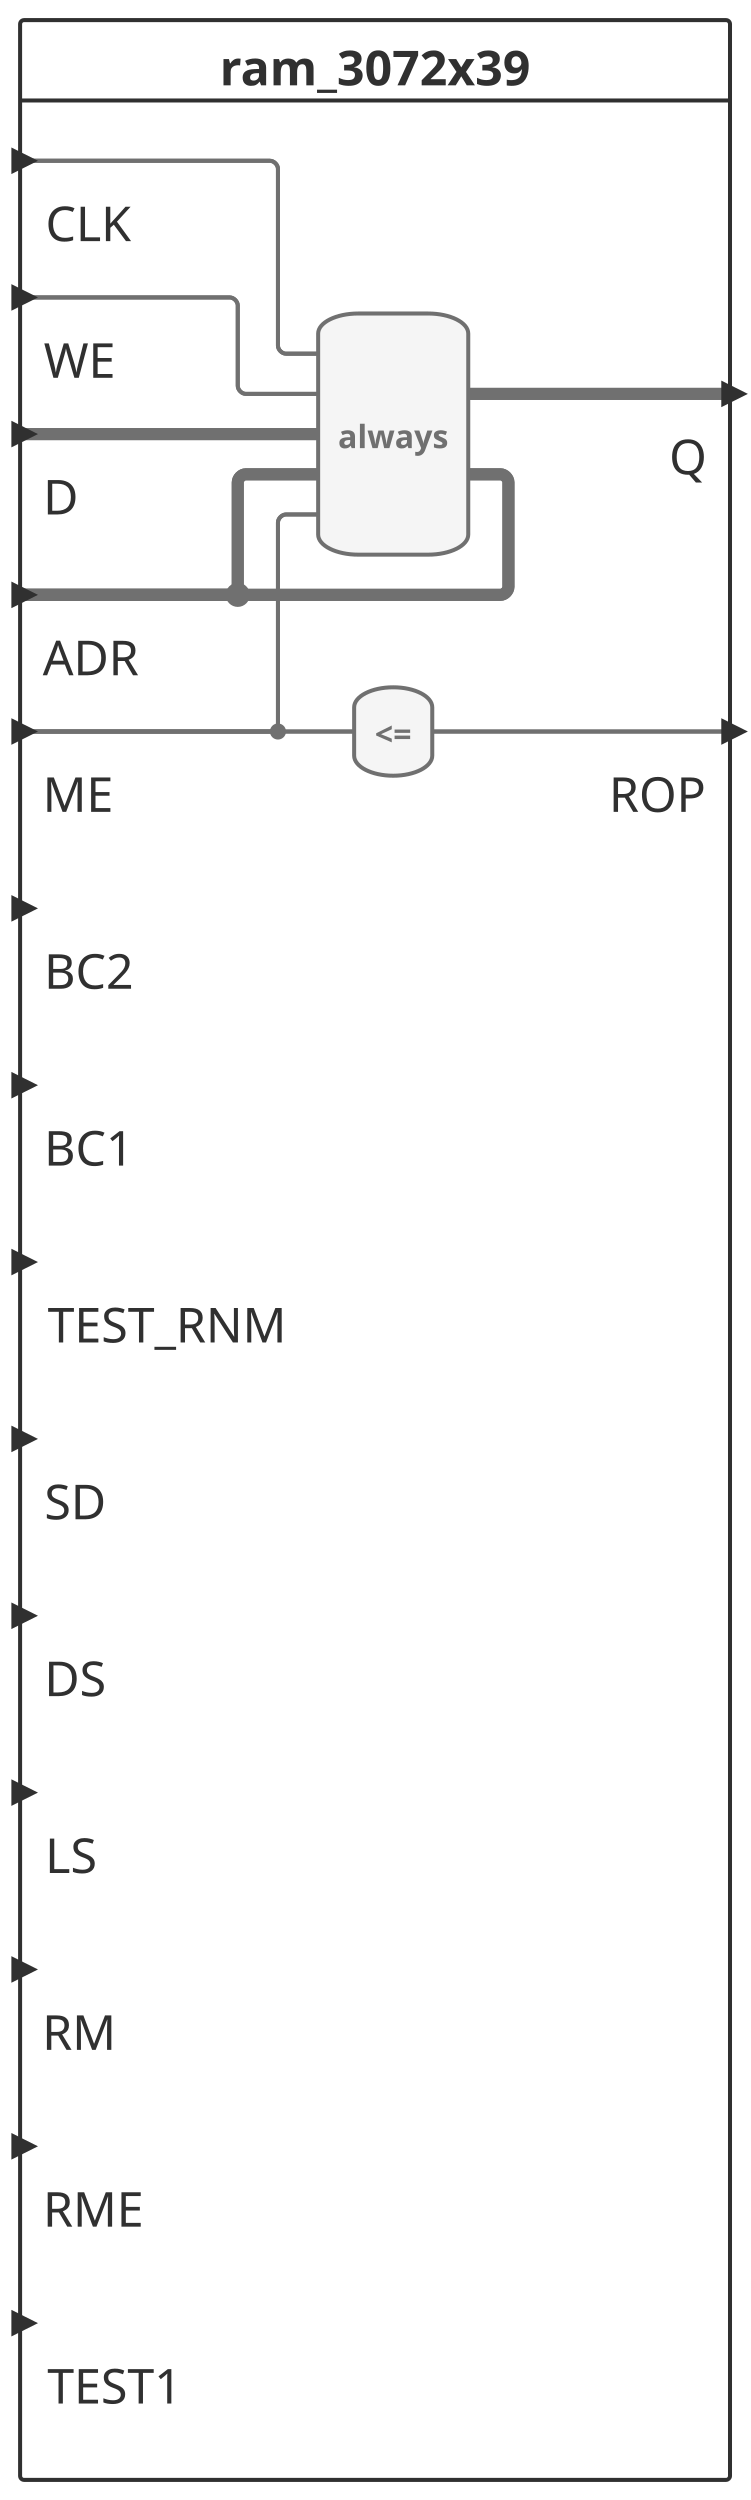
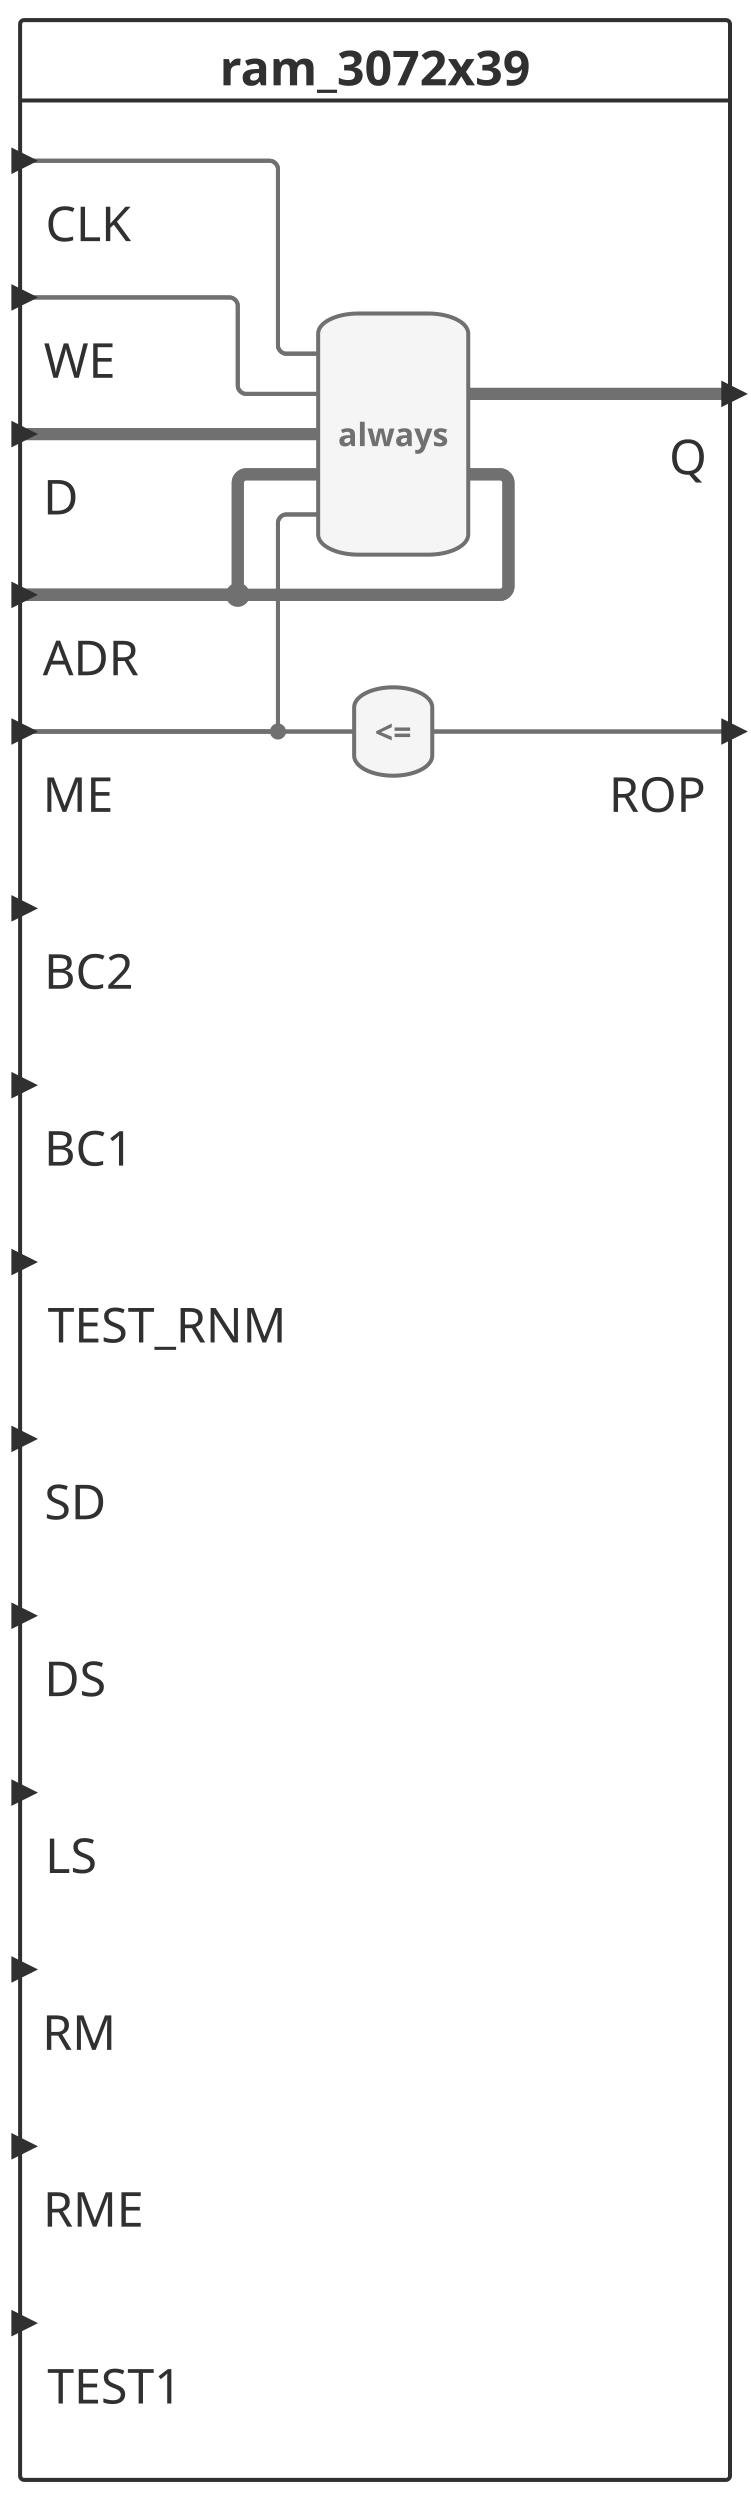
<svg xmlns="http://www.w3.org/2000/svg" id="sprotty_work.ram_3072x39" class="sprotty-graph sprotty-block-diagram blockdiagram" style="font-family:&quot;Noto Sans&quot;, Helvetica, Arial, sans-serif;perspective-origin:0px 0px;transform-origin:0px 0px;" version="1.1" viewBox="7 7 186.625 622" width="186.625" height="622">
  <g transform="scale(1) translate(0,0)">
    <g id="sprotty_ArchitectureBlockImpl$ram_3072x39" class="architecture" transform="translate(12, 12)">
      <g class="sprotty-block" style="fill:rgb(255, 255, 255);stroke:rgb(48, 48, 48);stroke-dasharray:0px;">
        <rect x="0" y="0" rx="1" ry="1" width="176.625" height="612" />
        <text x="88.312" y="12" class="sprotty-block-name" style="cursor:pointer;font-weight:700;perspective-origin:88.312px 0px;fill:rgb(48, 48, 48);stroke:rgba(0, 0, 0, 0);dominant-baseline:middle;text-anchor:middle;">ram_3072x39</text>
        <line x1="0" y1="20" x2="176.625" y2="20" />
      </g>
      <g id="sprotty_ArchitectureBlockImpl$ram_3072x39/AlwaysBlockImpl$null16/GPortImpl$ADROUT_to_ArchitectureBlockImpl$ram_3072x39/BPortImpl$ADR" class="sprotty-edge thick edge" style="fill:none;stroke:rgb(112, 112, 112);stroke-linejoin:round;stroke-width:3px;">
        <g>
          <path d="M 111.5 113 L 119.5 113 C 120.5 113 121.5 114 121.5 115 L 121.5 141 C 121.5 142 120.5 143 119.5 143 L 0 143 " />
          <path d="M 111.5 113 L 119.5 113 C 120.5 113 121.5 114 121.5 115 L 121.5 141 C 121.5 142 120.5 143 119.5 143 L 0 143 " class="clickable" />
        </g>
      </g>
      <g id="sprotty_ArchitectureBlockImpl$ram_3072x39/AlwaysBlockImpl$null16/GPortImpl$QOUT_to_ArchitectureBlockImpl$ram_3072x39/BPortImpl$Q" class="sprotty-edge thick edge" style="fill:none;stroke:rgb(112, 112, 112);stroke-linejoin:round;stroke-width:3px;">
        <g>
          <path d="M 111.5 93 L 176.625 93 " />
          <path d="M 111.5 93 L 176.625 93 " class="clickable" />
        </g>
      </g>
      <g id="sprotty_ArchitectureBlockImpl$ram_3072x39/AssignmentBlockImpl$ROP/GPortImpl$ROPOUT_to_ArchitectureBlockImpl$ram_3072x39/BPortImpl$ROP" class="sprotty-edge edge" style="fill:none;stroke:rgb(112, 112, 112);stroke-linejoin:round;">
        <g>
          <path d="M 102.547 177 L 176.625 177 " />
          <path d="M 102.547 177 L 176.625 177 " class="clickable" />
        </g>
      </g>
      <g id="sprotty_ArchitectureBlockImpl$ram_3072x39/BPortImpl$ME_to_ArchitectureBlockImpl$ram_3072x39/AssignmentBlockImpl$ROP/GPortImpl$MEIN" class="sprotty-edge edge" style="fill:none;stroke:rgb(112, 112, 112);stroke-linejoin:round;">
        <g>
          <path d="M 0 177 L 83.109 177 " />
          <path d="M 0 177 L 83.109 177 " class="clickable" />
        </g>
      </g>
      <g id="sprotty_ArchitectureBlockImpl$ram_3072x39/BPortImpl$CLK_to_ArchitectureBlockImpl$ram_3072x39/AlwaysBlockImpl$null16/GPortImpl$CLKIN" class="sprotty-edge edge" style="fill:none;stroke:rgb(112, 112, 112);stroke-linejoin:round;">
        <g>
          <path d="M 0 35 L 62.156 35 C 63.156 35 64.156 36 64.156 37 L 64.156 81 C 64.156 82 65.156 83 66.156 83 L 74.156 83 " />
          <path d="M 0 35 L 62.156 35 C 63.156 35 64.156 36 64.156 37 L 64.156 81 C 64.156 82 65.156 83 66.156 83 L 74.156 83 " class="clickable" />
        </g>
      </g>
      <g id="sprotty_ArchitectureBlockImpl$ram_3072x39/BPortImpl$ME_to_ArchitectureBlockImpl$ram_3072x39/AlwaysBlockImpl$null16/GPortImpl$MEIN" class="sprotty-edge edge" style="fill:none;stroke:rgb(112, 112, 112);stroke-linejoin:round;">
        <g>
          <path d="M 0 177 L 62.156 177 C 63.156 177 64.156 176 64.156 175 L 64.156 125 C 64.156 124 65.156 123 66.156 123 L 74.156 123 " />
          <path d="M 0 177 L 62.156 177 C 63.156 177 64.156 176 64.156 175 L 64.156 125 C 64.156 124 65.156 123 66.156 123 L 74.156 123 " class="clickable" />
        </g>
        <circle r="2" id="sprotty_ArchitectureBlockImpl$ram_3072x39/BPortImpl$ME_to_ArchitectureBlockImpl$ram_3072x39/AlwaysBlockImpl$null16/GPortImpl$MEIN/junction0" transform="translate(64.15625, 177)" class="sprotty-junction junction" style="fill:rgb(112, 112, 112);stroke:none;" />
      </g>
      <g id="sprotty_ArchitectureBlockImpl$ram_3072x39/BPortImpl$WE_to_ArchitectureBlockImpl$ram_3072x39/AlwaysBlockImpl$null16/GPortImpl$WEIN" class="sprotty-edge edge" style="fill:none;stroke:rgb(112, 112, 112);stroke-linejoin:round;">
        <g>
          <path d="M 0 69 L 52.156 69 C 53.156 69 54.156 70 54.156 71 L 54.156 91 C 54.156 92 55.156 93 56.156 93 L 74.156 93 " />
          <path d="M 0 69 L 52.156 69 C 53.156 69 54.156 70 54.156 71 L 54.156 91 C 54.156 92 55.156 93 56.156 93 L 74.156 93 " class="clickable" />
        </g>
      </g>
      <g id="sprotty_ArchitectureBlockImpl$ram_3072x39/BPortImpl$D_to_ArchitectureBlockImpl$ram_3072x39/AlwaysBlockImpl$null16/GPortImpl$DIN" class="sprotty-edge thick edge" style="fill:none;stroke:rgb(112, 112, 112);stroke-linejoin:round;stroke-width:3px;">
        <g>
          <path d="M 0 103 L 74.156 103 " />
          <path d="M 0 103 L 74.156 103 " class="clickable" />
        </g>
      </g>
      <g id="sprotty_ArchitectureBlockImpl$ram_3072x39/BPortImpl$ADR_to_ArchitectureBlockImpl$ram_3072x39/AlwaysBlockImpl$null16/GPortImpl$ADRIN" class="sprotty-edge thick edge" style="fill:none;stroke:rgb(112, 112, 112);stroke-linejoin:round;stroke-width:3px;">
        <g>
          <path d="M 0 143 L 52.156 143 C 53.156 143 54.156 142 54.156 141 L 54.156 115 C 54.156 114 55.156 113 56.156 113 L 74.156 113 " />
          <path d="M 0 143 L 52.156 143 C 53.156 143 54.156 142 54.156 141 L 54.156 115 C 54.156 114 55.156 113 56.156 113 L 74.156 113 " class="clickable" />
        </g>
        <circle r="3" id="sprotty_ArchitectureBlockImpl$ram_3072x39/BPortImpl$ADR_to_ArchitectureBlockImpl$ram_3072x39/AlwaysBlockImpl$null16/GPortImpl$ADRIN/junction0" transform="translate(54.15625, 143)" class="sprotty-junction thick" style="fill:rgb(112, 112, 112);stroke:none;" />
      </g>
      <g id="sprotty_ArchitectureBlockImpl$ram_3072x39/AlwaysBlockImpl$null16" class="statement" transform="translate(74.15625, 73)">
        <rect x="0" y="0" rx="10" ry="5" width="37.344" height="60" class="sprotty-node" style="fill:rgb(245, 245, 245);stroke:rgb(112, 112, 112);" />
-         <text class="clickable sprotty-label statementtype" id="sprotty_ArchitectureBlockImpl$ram_3072x39/AlwaysBlockImpl$null16/labeltype" transform="translate(5, 24) translate(13.67188, 9.5)" style="cursor:default;font-size:8px;font-weight:700;perspective-origin:0px 0px;fill:rgb(112, 112, 112);text-anchor:middle;">always</text>
+         <text class="clickable sprotty-label statementtype" id="sprotty_ArchitectureBlockImpl$ram_3072x39/AlwaysBlockImpl$null16/labeltype" transform="translate(5, 24) translate(13.67188, 9)" style="cursor:default;font-size:8px;font-weight:700;perspective-origin:0px 0px;fill:rgb(112, 112, 112);text-anchor:middle;">always</text>
        <g id="sprotty_ArchitectureBlockImpl$ram_3072x39/AlwaysBlockImpl$null16/GPortImpl$ADRIN" class="sprotty-hidden hidden" transform="translate(0, 40)" style="display:block;height:0px;width:0px;" />
        <g id="sprotty_ArchitectureBlockImpl$ram_3072x39/AlwaysBlockImpl$null16/GPortImpl$DIN" class="sprotty-hidden hidden" transform="translate(0, 30)" style="display:block;height:0px;width:0px;" />
        <g id="sprotty_ArchitectureBlockImpl$ram_3072x39/AlwaysBlockImpl$null16/GPortImpl$WEIN" class="sprotty-hidden hidden" transform="translate(0, 20)" style="display:block;height:0px;width:0px;" />
        <g id="sprotty_ArchitectureBlockImpl$ram_3072x39/AlwaysBlockImpl$null16/GPortImpl$MEIN" class="sprotty-hidden hidden" transform="translate(0, 50)" style="display:block;height:0px;width:0px;" />
        <g id="sprotty_ArchitectureBlockImpl$ram_3072x39/AlwaysBlockImpl$null16/GPortImpl$CLKIN" class="sprotty-hidden hidden" transform="translate(0, 10)" style="display:block;height:0px;width:0px;" />
        <g id="sprotty_ArchitectureBlockImpl$ram_3072x39/AlwaysBlockImpl$null16/GPortImpl$ADROUT" class="sprotty-hidden hidden" transform="translate(37.34375, 40)" style="display:block;height:0px;width:0px;" />
        <g id="sprotty_ArchitectureBlockImpl$ram_3072x39/AlwaysBlockImpl$null16/GPortImpl$QOUT" class="sprotty-hidden hidden" transform="translate(37.34375, 20)" style="display:block;height:0px;width:0px;" />
      </g>
      <g id="sprotty_ArchitectureBlockImpl$ram_3072x39/AssignmentBlockImpl$ROP" class="statement" transform="translate(83.10938, 166)">
        <rect x="0" y="0" rx="10" ry="5" width="19.438" height="22" class="sprotty-node" style="fill:rgb(245, 245, 245);stroke:rgb(112, 112, 112);" />
-         <text class="clickable sprotty-label statementtype" id="sprotty_ArchitectureBlockImpl$ram_3072x39/AssignmentBlockImpl$ROP/labeltype" transform="translate(5, 5) translate(4.71875, 9.5)" style="cursor:default;font-size:8px;font-weight:700;perspective-origin:0px 0px;fill:rgb(112, 112, 112);text-anchor:middle;">&lt;=</text>
+         <text class="clickable sprotty-label statementtype" id="sprotty_ArchitectureBlockImpl$ram_3072x39/AssignmentBlockImpl$ROP/labeltype" transform="translate(5, 5) translate(4.71875, 9)" style="cursor:default;font-size:8px;font-weight:700;perspective-origin:0px 0px;fill:rgb(112, 112, 112);text-anchor:middle;">&lt;=</text>
        <g id="sprotty_ArchitectureBlockImpl$ram_3072x39/AssignmentBlockImpl$ROP/GPortImpl$MEIN" class="sprotty-hidden hidden" transform="translate(0, 11)" style="display:block;height:0px;width:0px;" />
        <g id="sprotty_ArchitectureBlockImpl$ram_3072x39/AssignmentBlockImpl$ROP/GPortImpl$ROPOUT" class="sprotty-hidden hidden" transform="translate(19.4375, 11)" style="display:block;height:0px;width:0px;" />
      </g>
      <g id="sprotty_ArchitectureBlockImpl$ram_3072x39/BPortImpl$BC2" class="triangle" transform="translate(0, 221)">
        <path d="M 0,0 L 5,2.5 L 0,5 Z" transform="translate(-1.67, -2.5)" class="sprotty-port" style="fill:rgb(48, 48, 48);stroke:rgb(48, 48, 48);" />
        <text class="clickable sprotty-label port" id="sprotty_ArchitectureBlockImpl$ram_3072x39/BPortImpl$BC2/label" transform="translate(6, 6) translate(11.10938, 14)" style="cursor:default;font-size:12px;perspective-origin:0px 0px;fill:rgb(48, 48, 48);text-anchor:middle;">BC2</text>
      </g>
      <g id="sprotty_ArchitectureBlockImpl$ram_3072x39/BPortImpl$BC1" class="triangle" transform="translate(0, 265)">
        <path d="M 0,0 L 5,2.5 L 0,5 Z" transform="translate(-1.67, -2.5)" class="sprotty-port" style="fill:rgb(48, 48, 48);stroke:rgb(48, 48, 48);" />
        <text class="clickable sprotty-label port" id="sprotty_ArchitectureBlockImpl$ram_3072x39/BPortImpl$BC1/label" transform="translate(6, 6) translate(11.10938, 14)" style="cursor:default;font-size:12px;perspective-origin:0px 0px;fill:rgb(48, 48, 48);text-anchor:middle;">BC1</text>
      </g>
      <g id="sprotty_ArchitectureBlockImpl$ram_3072x39/BPortImpl$TEST_RNM" class="triangle" transform="translate(0, 309)">
        <path d="M 0,0 L 5,2.5 L 0,5 Z" transform="translate(-1.67, -2.5)" class="sprotty-port" style="fill:rgb(48, 48, 48);stroke:rgb(48, 48, 48);" />
        <text class="clickable sprotty-label port" id="sprotty_ArchitectureBlockImpl$ram_3072x39/BPortImpl$TEST_RNM/label" transform="translate(6, 6) translate(30.54688, 14)" style="cursor:default;font-size:12px;perspective-origin:0px 0px;fill:rgb(48, 48, 48);text-anchor:middle;">TEST_RNM</text>
      </g>
      <g id="sprotty_ArchitectureBlockImpl$ram_3072x39/BPortImpl$SD" class="triangle" transform="translate(0, 353)">
        <path d="M 0,0 L 5,2.5 L 0,5 Z" transform="translate(-1.67, -2.5)" class="sprotty-port" style="fill:rgb(48, 48, 48);stroke:rgb(48, 48, 48);" />
        <text class="clickable sprotty-label port" id="sprotty_ArchitectureBlockImpl$ram_3072x39/BPortImpl$SD/label" transform="translate(6, 6) translate(7.71875, 14)" style="cursor:default;font-size:12px;perspective-origin:0px 0px;fill:rgb(48, 48, 48);text-anchor:middle;">SD</text>
      </g>
      <g id="sprotty_ArchitectureBlockImpl$ram_3072x39/BPortImpl$DS" class="triangle" transform="translate(0, 397)">
        <path d="M 0,0 L 5,2.5 L 0,5 Z" transform="translate(-1.67, -2.5)" class="sprotty-port" style="fill:rgb(48, 48, 48);stroke:rgb(48, 48, 48);" />
        <text class="clickable sprotty-label port" id="sprotty_ArchitectureBlockImpl$ram_3072x39/BPortImpl$DS/label" transform="translate(6, 6) translate(7.71875, 14)" style="cursor:default;font-size:12px;perspective-origin:0px 0px;fill:rgb(48, 48, 48);text-anchor:middle;">DS</text>
      </g>
      <g id="sprotty_ArchitectureBlockImpl$ram_3072x39/BPortImpl$LS" class="triangle" transform="translate(0, 441)">
        <path d="M 0,0 L 5,2.5 L 0,5 Z" transform="translate(-1.67, -2.5)" class="sprotty-port" style="fill:rgb(48, 48, 48);stroke:rgb(48, 48, 48);" />
        <text class="clickable sprotty-label port" id="sprotty_ArchitectureBlockImpl$ram_3072x39/BPortImpl$LS/label" transform="translate(6, 6) translate(6.6875, 14)" style="cursor:default;font-size:12px;perspective-origin:0px 0px;fill:rgb(48, 48, 48);text-anchor:middle;">LS</text>
      </g>
      <g id="sprotty_ArchitectureBlockImpl$ram_3072x39/BPortImpl$RM" class="triangle" transform="translate(0, 485)">
        <path d="M 0,0 L 5,2.5 L 0,5 Z" transform="translate(-1.67, -2.5)" class="sprotty-port" style="fill:rgb(48, 48, 48);stroke:rgb(48, 48, 48);" />
        <text class="clickable sprotty-label port" id="sprotty_ArchitectureBlockImpl$ram_3072x39/BPortImpl$RM/label" transform="translate(6, 6) translate(8.6875, 14)" style="cursor:default;font-size:12px;perspective-origin:0px 0px;fill:rgb(48, 48, 48);text-anchor:middle;">RM</text>
      </g>
      <g id="sprotty_ArchitectureBlockImpl$ram_3072x39/BPortImpl$RME" class="triangle" transform="translate(0, 529)">
        <path d="M 0,0 L 5,2.5 L 0,5 Z" transform="translate(-1.67, -2.5)" class="sprotty-port" style="fill:rgb(48, 48, 48);stroke:rgb(48, 48, 48);" />
        <text class="clickable sprotty-label port" id="sprotty_ArchitectureBlockImpl$ram_3072x39/BPortImpl$RME/label" transform="translate(6, 6) translate(12.21875, 14)" style="cursor:default;font-size:12px;perspective-origin:0px 0px;fill:rgb(48, 48, 48);text-anchor:middle;">RME</text>
      </g>
      <g id="sprotty_ArchitectureBlockImpl$ram_3072x39/BPortImpl$TEST1" class="triangle" transform="translate(0, 573)">
        <path d="M 0,0 L 5,2.5 L 0,5 Z" transform="translate(-1.67, -2.5)" class="sprotty-port" style="fill:rgb(48, 48, 48);stroke:rgb(48, 48, 48);" />
        <text class="clickable sprotty-label port" id="sprotty_ArchitectureBlockImpl$ram_3072x39/BPortImpl$TEST1/label" transform="translate(6, 6) translate(17.5, 14)" style="cursor:default;font-size:12px;perspective-origin:0px 0px;fill:rgb(48, 48, 48);text-anchor:middle;">TEST1</text>
      </g>
      <g id="sprotty_ArchitectureBlockImpl$ram_3072x39/BPortImpl$CLK" class="triangle" transform="translate(0, 35)">
        <path d="M 0,0 L 5,2.5 L 0,5 Z" transform="translate(-1.67, -2.5)" class="sprotty-port" style="fill:rgb(48, 48, 48);stroke:rgb(48, 48, 48);" />
        <text class="clickable sprotty-label port" id="sprotty_ArchitectureBlockImpl$ram_3072x39/BPortImpl$CLK/label" transform="translate(6, 6) translate(10.96875, 14)" style="cursor:default;font-size:12px;perspective-origin:0px 0px;fill:rgb(48, 48, 48);text-anchor:middle;">CLK</text>
      </g>
      <g id="sprotty_ArchitectureBlockImpl$ram_3072x39/BPortImpl$ME" class="triangle" transform="translate(0, 177)">
        <path d="M 0,0 L 5,2.5 L 0,5 Z" transform="translate(-1.67, -2.5)" class="sprotty-port" style="fill:rgb(48, 48, 48);stroke:rgb(48, 48, 48);" />
        <text class="clickable sprotty-label port" id="sprotty_ArchitectureBlockImpl$ram_3072x39/BPortImpl$ME/label" transform="translate(6, 6) translate(8.40625, 14)" style="cursor:default;font-size:12px;perspective-origin:0px 0px;fill:rgb(48, 48, 48);text-anchor:middle;">ME</text>
      </g>
      <g id="sprotty_ArchitectureBlockImpl$ram_3072x39/BPortImpl$WE" class="triangle" transform="translate(0, 69)">
        <path d="M 0,0 L 5,2.5 L 0,5 Z" transform="translate(-1.67, -2.5)" class="sprotty-port" style="fill:rgb(48, 48, 48);stroke:rgb(48, 48, 48);" />
        <text class="clickable sprotty-label port" id="sprotty_ArchitectureBlockImpl$ram_3072x39/BPortImpl$WE/label" transform="translate(6, 6) translate(8.796875, 14)" style="cursor:default;font-size:12px;perspective-origin:0px 0px;fill:rgb(48, 48, 48);text-anchor:middle;">WE</text>
      </g>
      <g id="sprotty_ArchitectureBlockImpl$ram_3072x39/BPortImpl$D" class="triangle" transform="translate(0, 103)">
        <path d="M 0,0 L 5,2.5 L 0,5 Z" transform="translate(-1.67, -2.5)" class="sprotty-port" style="fill:rgb(48, 48, 48);stroke:rgb(48, 48, 48);" />
        <text class="clickable sprotty-label port" id="sprotty_ArchitectureBlockImpl$ram_3072x39/BPortImpl$D/label" transform="translate(6, 6) translate(4.125, 14)" style="cursor:default;font-size:12px;perspective-origin:0px 0px;fill:rgb(48, 48, 48);text-anchor:middle;">D</text>
      </g>
      <g id="sprotty_ArchitectureBlockImpl$ram_3072x39/BPortImpl$ADR" class="triangle" transform="translate(0, 143)">
        <path d="M 0,0 L 5,2.5 L 0,5 Z" transform="translate(-1.67, -2.5)" class="sprotty-port" style="fill:rgb(48, 48, 48);stroke:rgb(48, 48, 48);" />
        <text class="clickable sprotty-label port" id="sprotty_ArchitectureBlockImpl$ram_3072x39/BPortImpl$ADR/label" transform="translate(6, 6) translate(11.57812, 14)" style="cursor:default;font-size:12px;perspective-origin:0px 0px;fill:rgb(48, 48, 48);text-anchor:middle;">ADR</text>
      </g>
      <g id="sprotty_ArchitectureBlockImpl$ram_3072x39/BPortImpl$Q" class="triangle" transform="translate(176.625, 93)">
        <path d="M 0,0 L 5,2.5 L 0,5 Z" transform="translate(-1.67, -2.5)" class="sprotty-port" style="fill:rgb(48, 48, 48);stroke:rgb(48, 48, 48);" />
        <text class="clickable sprotty-label port" id="sprotty_ArchitectureBlockImpl$ram_3072x39/BPortImpl$Q/label" transform="translate(-14.90625, 6) translate(4.453125, 14)" style="cursor:default;font-size:12px;perspective-origin:0px 0px;fill:rgb(48, 48, 48);text-anchor:middle;">Q</text>
      </g>
      <g id="sprotty_ArchitectureBlockImpl$ram_3072x39/BPortImpl$ROP" class="triangle" transform="translate(176.625, 177)">
        <path d="M 0,0 L 5,2.5 L 0,5 Z" transform="translate(-1.67, -2.5)" class="sprotty-port" style="fill:rgb(48, 48, 48);stroke:rgb(48, 48, 48);" />
        <text class="clickable sprotty-label port" id="sprotty_ArchitectureBlockImpl$ram_3072x39/BPortImpl$ROP/label" transform="translate(-30.125, 6) translate(12.0625, 14)" style="cursor:default;font-size:12px;perspective-origin:0px 0px;fill:rgb(48, 48, 48);text-anchor:middle;">ROP</text>
      </g>
    </g>
  </g>
</svg>
